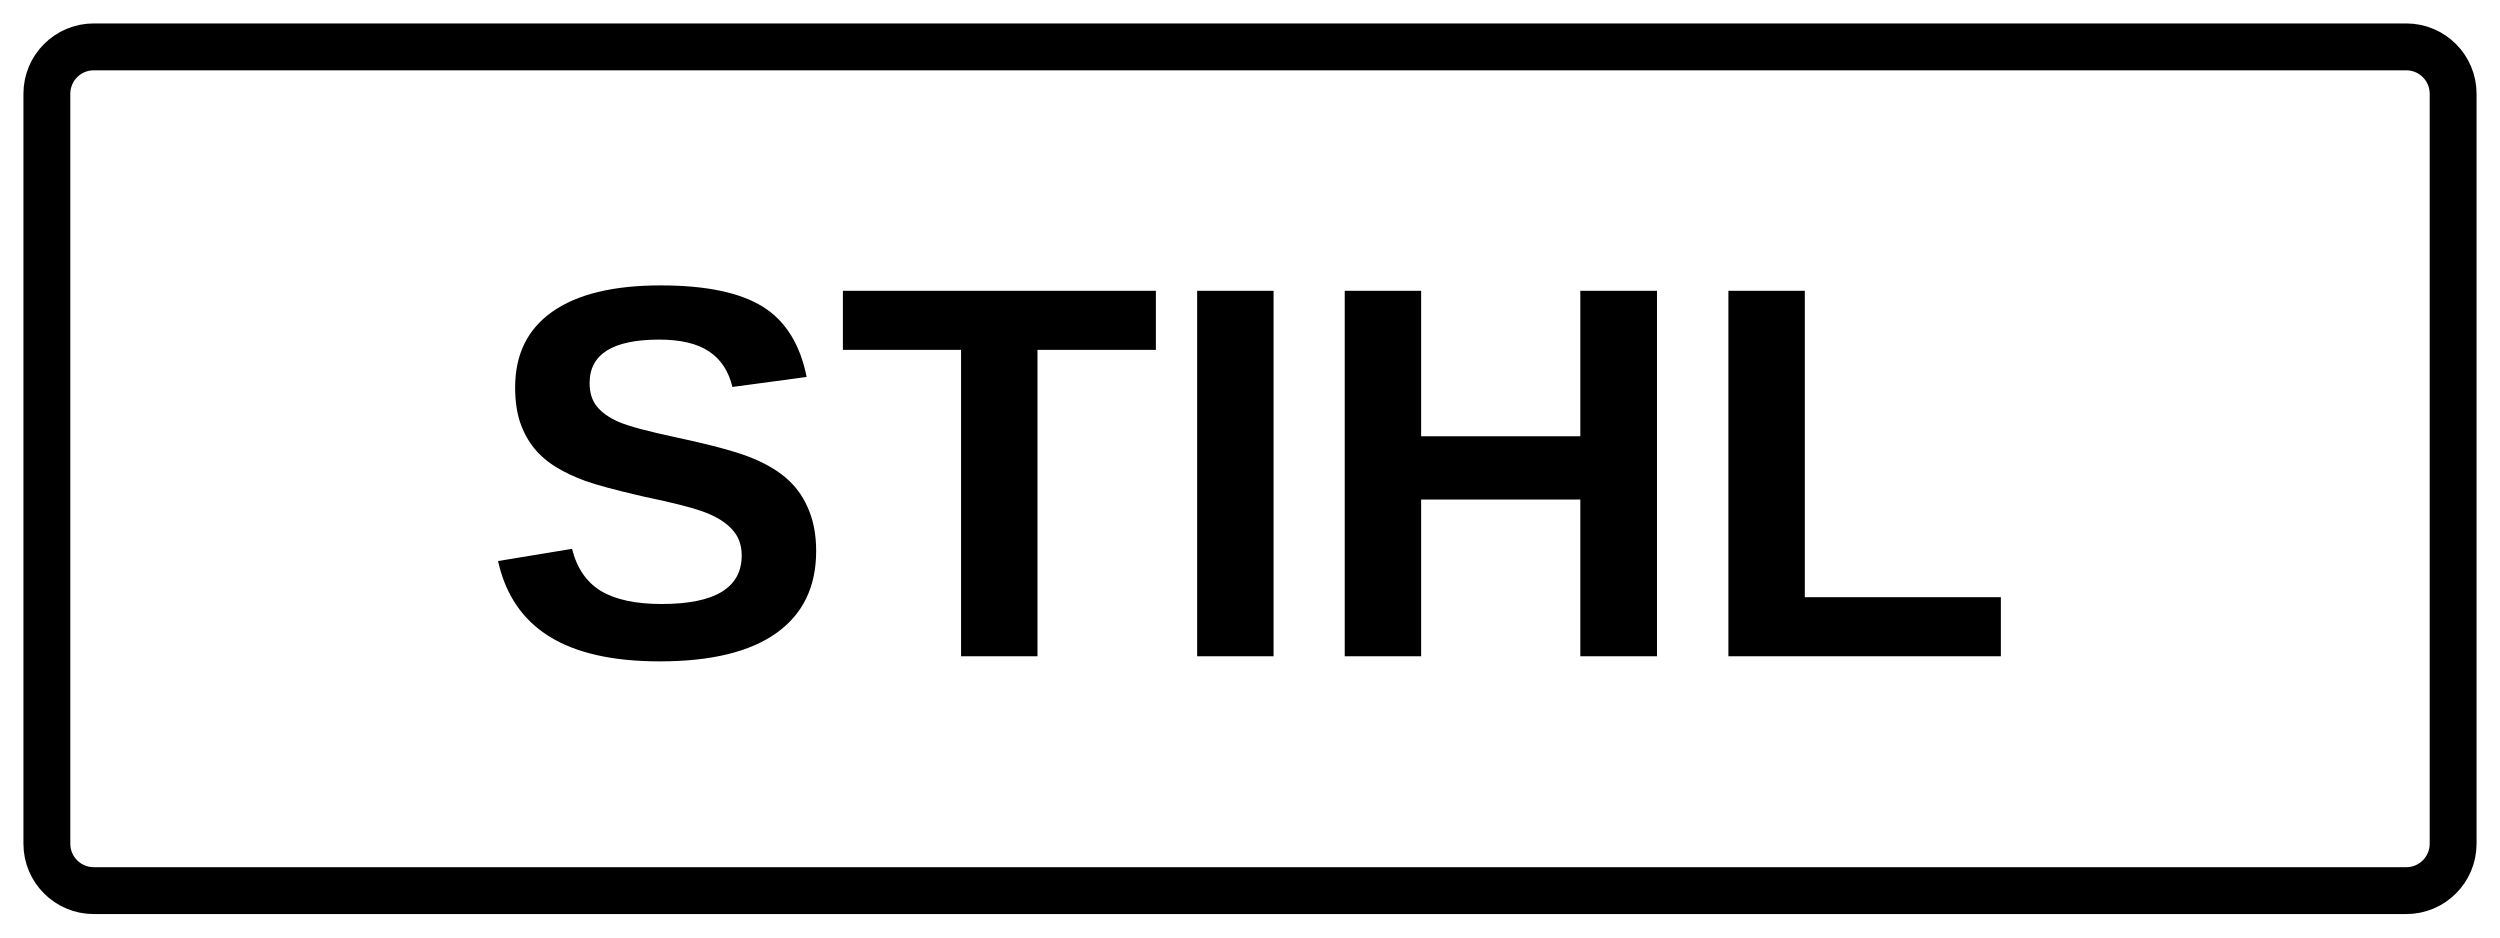
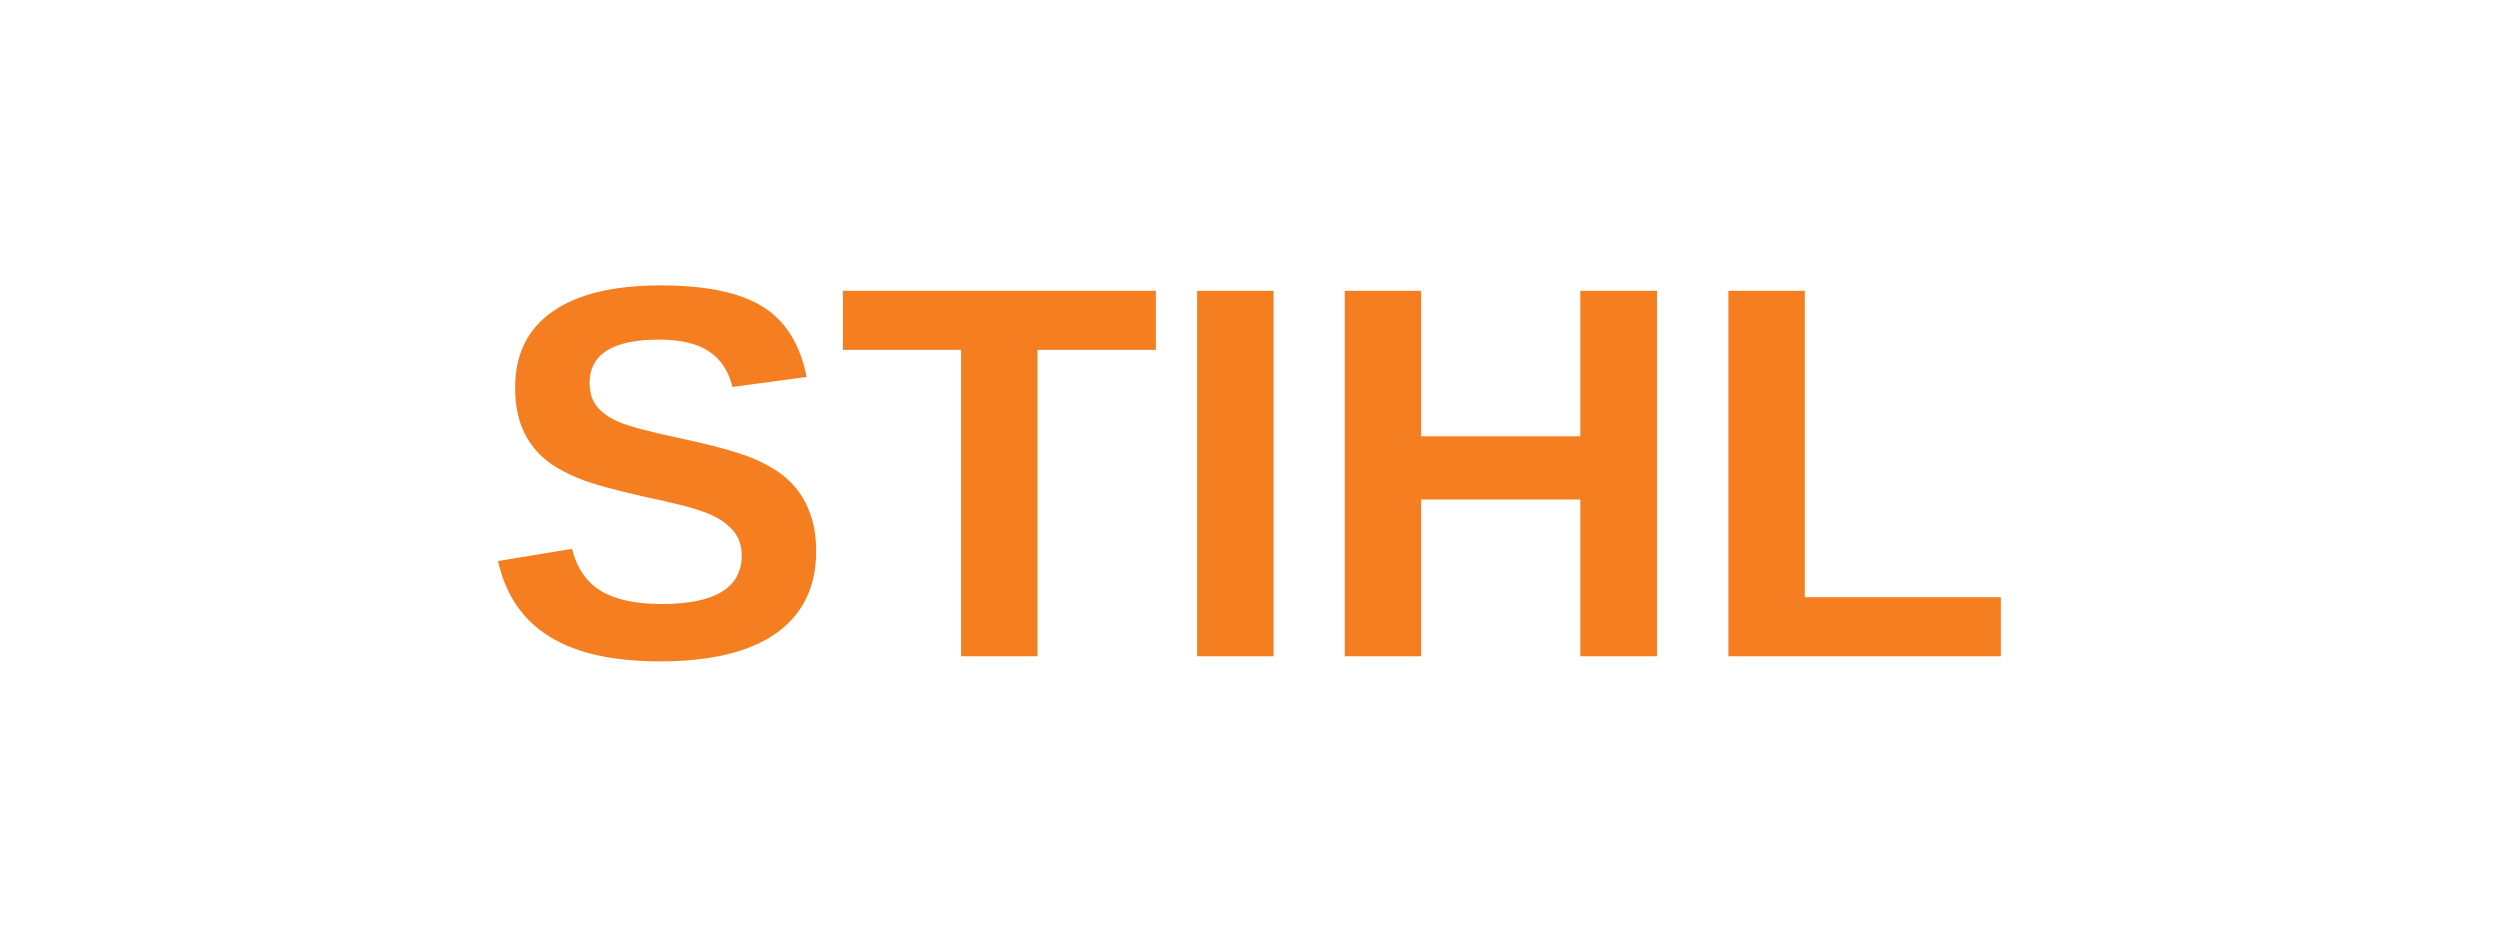
<svg xmlns="http://www.w3.org/2000/svg" viewBox="0 0 160 60" fill="none">
-   <rect x="3" y="3" width="154" height="54" rx="3" stroke="#000" stroke-width="3" fill="none" />
-   <text x="50%" y="42" font-family="Arial Black, Arial, sans-serif" font-weight="900" font-size="34" fill="#000" text-anchor="middle">STIHL</text>
+   <text x="50%" y="42" font-family="Arial Black, Arial, sans-serif" font-weight="900" font-size="34" fill="#F57E21" text-anchor="middle">STIHL</text>
</svg>
